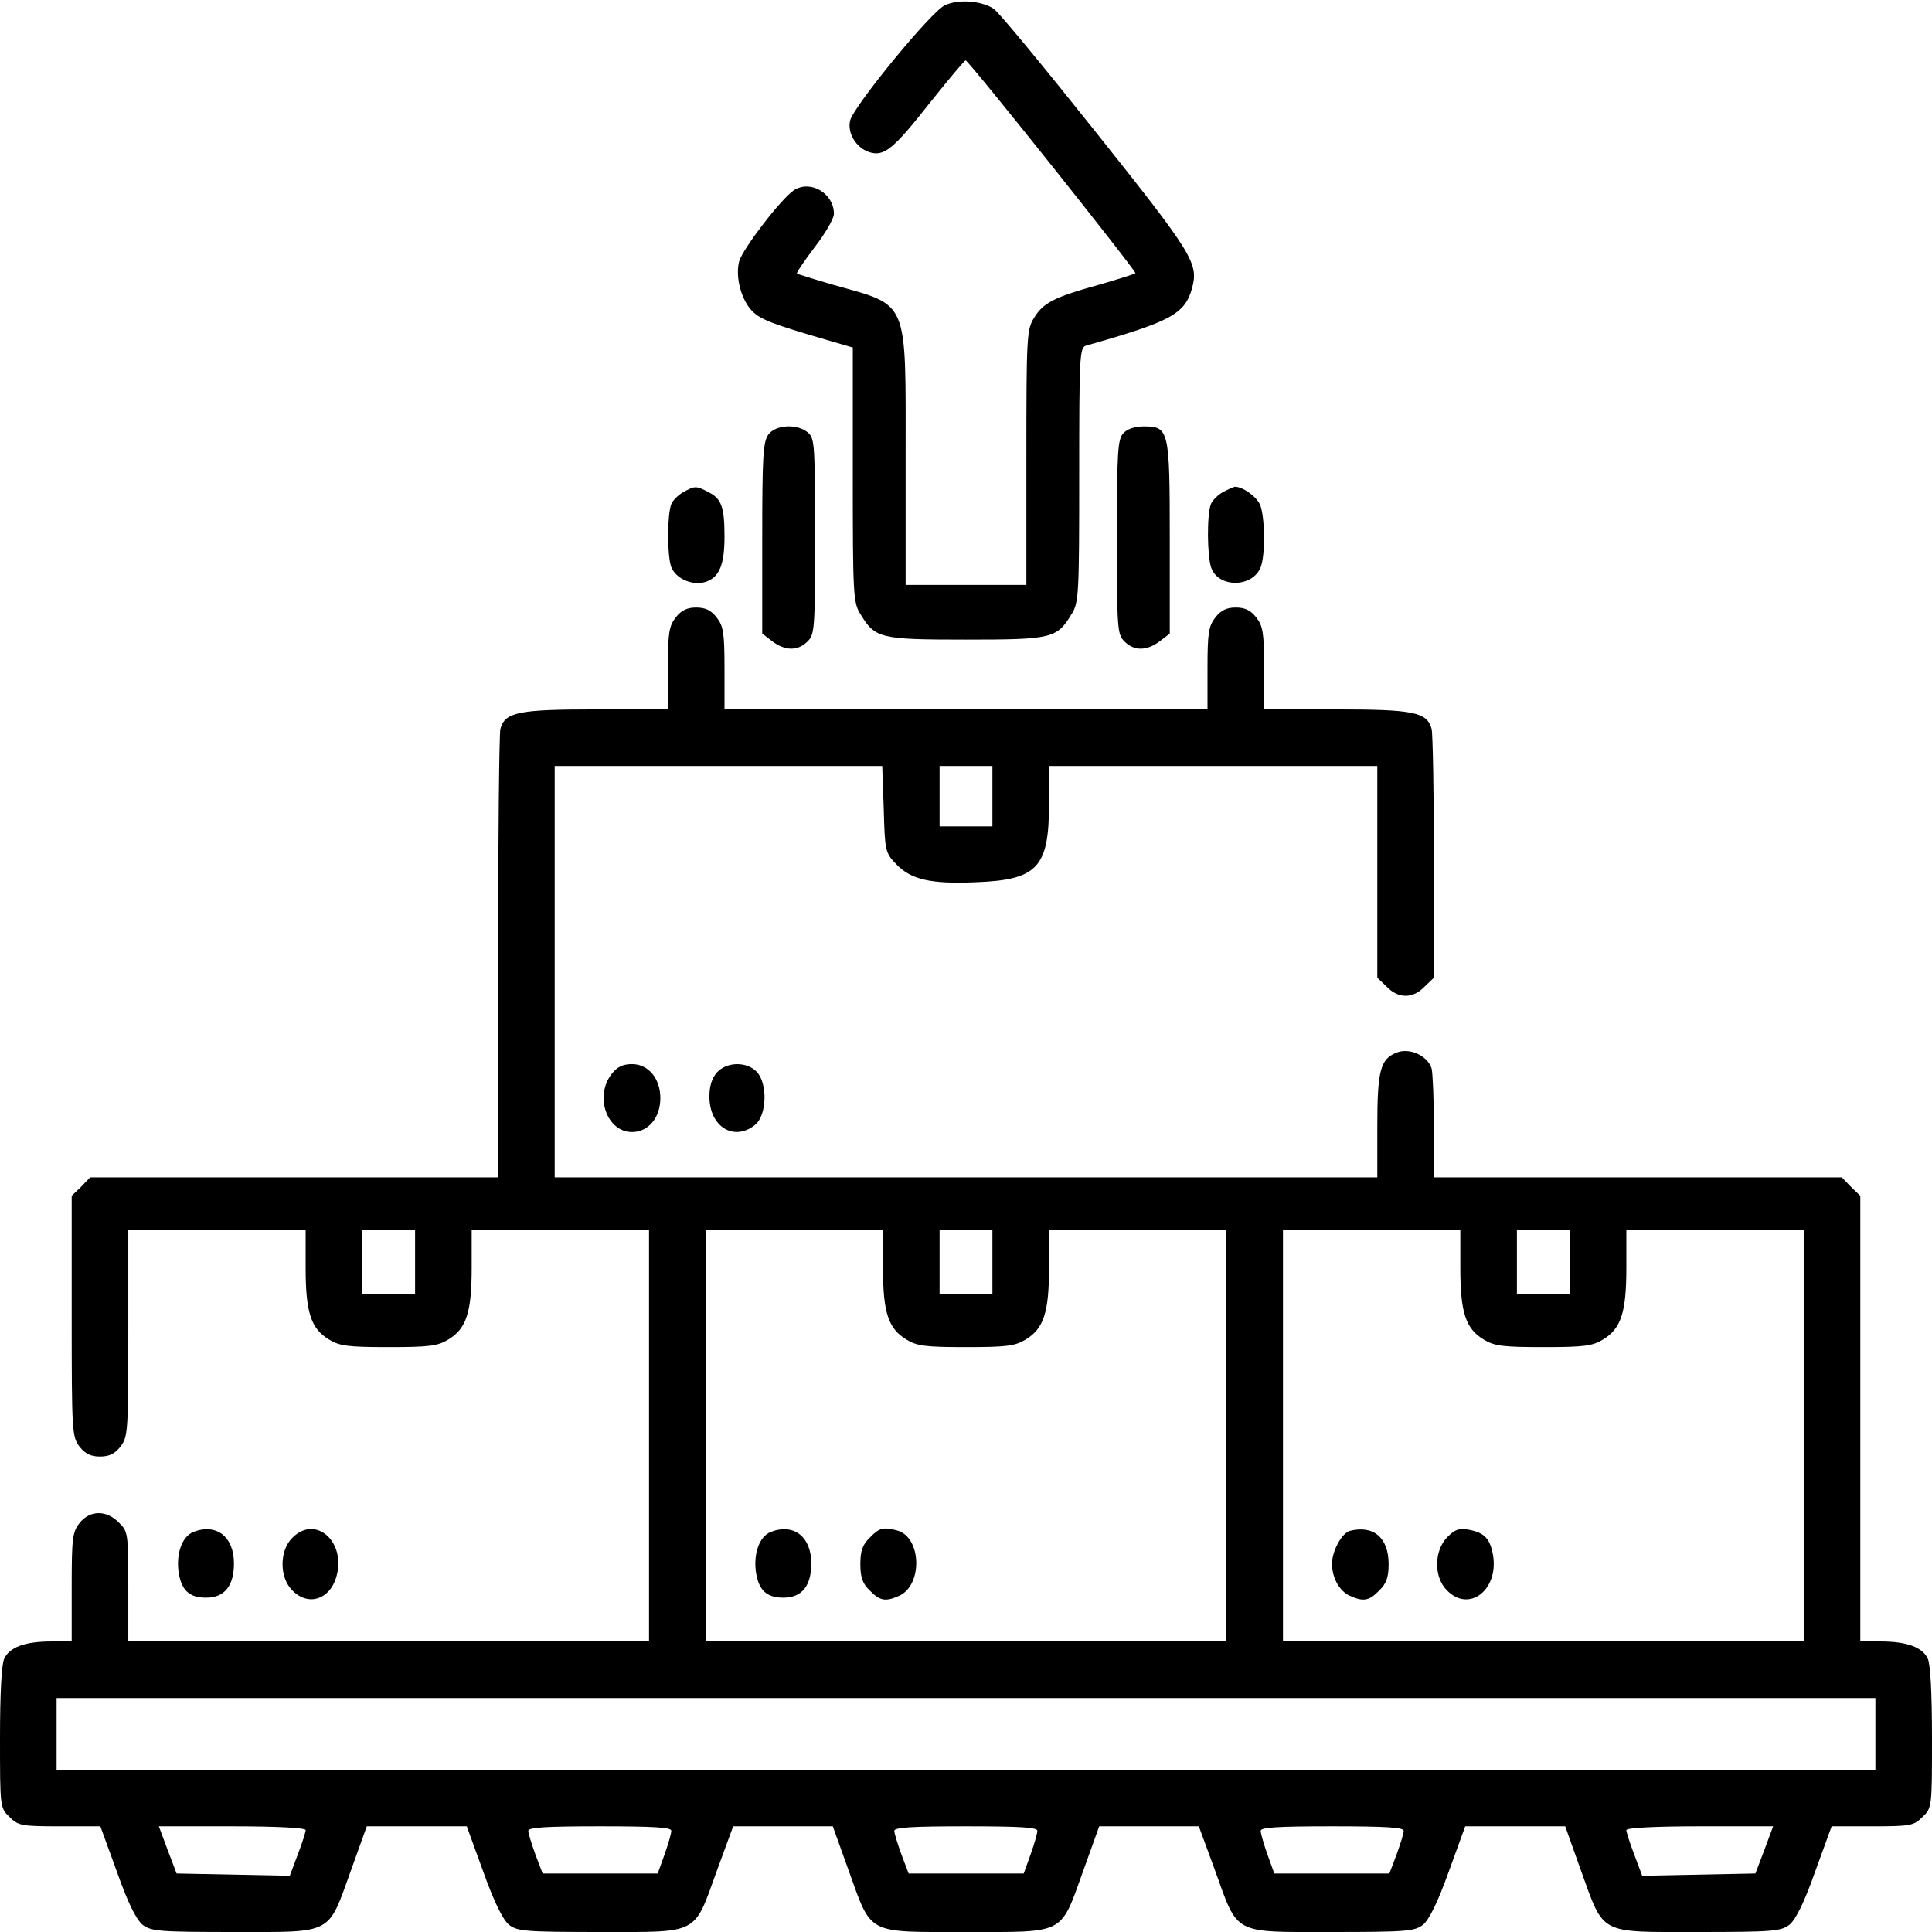
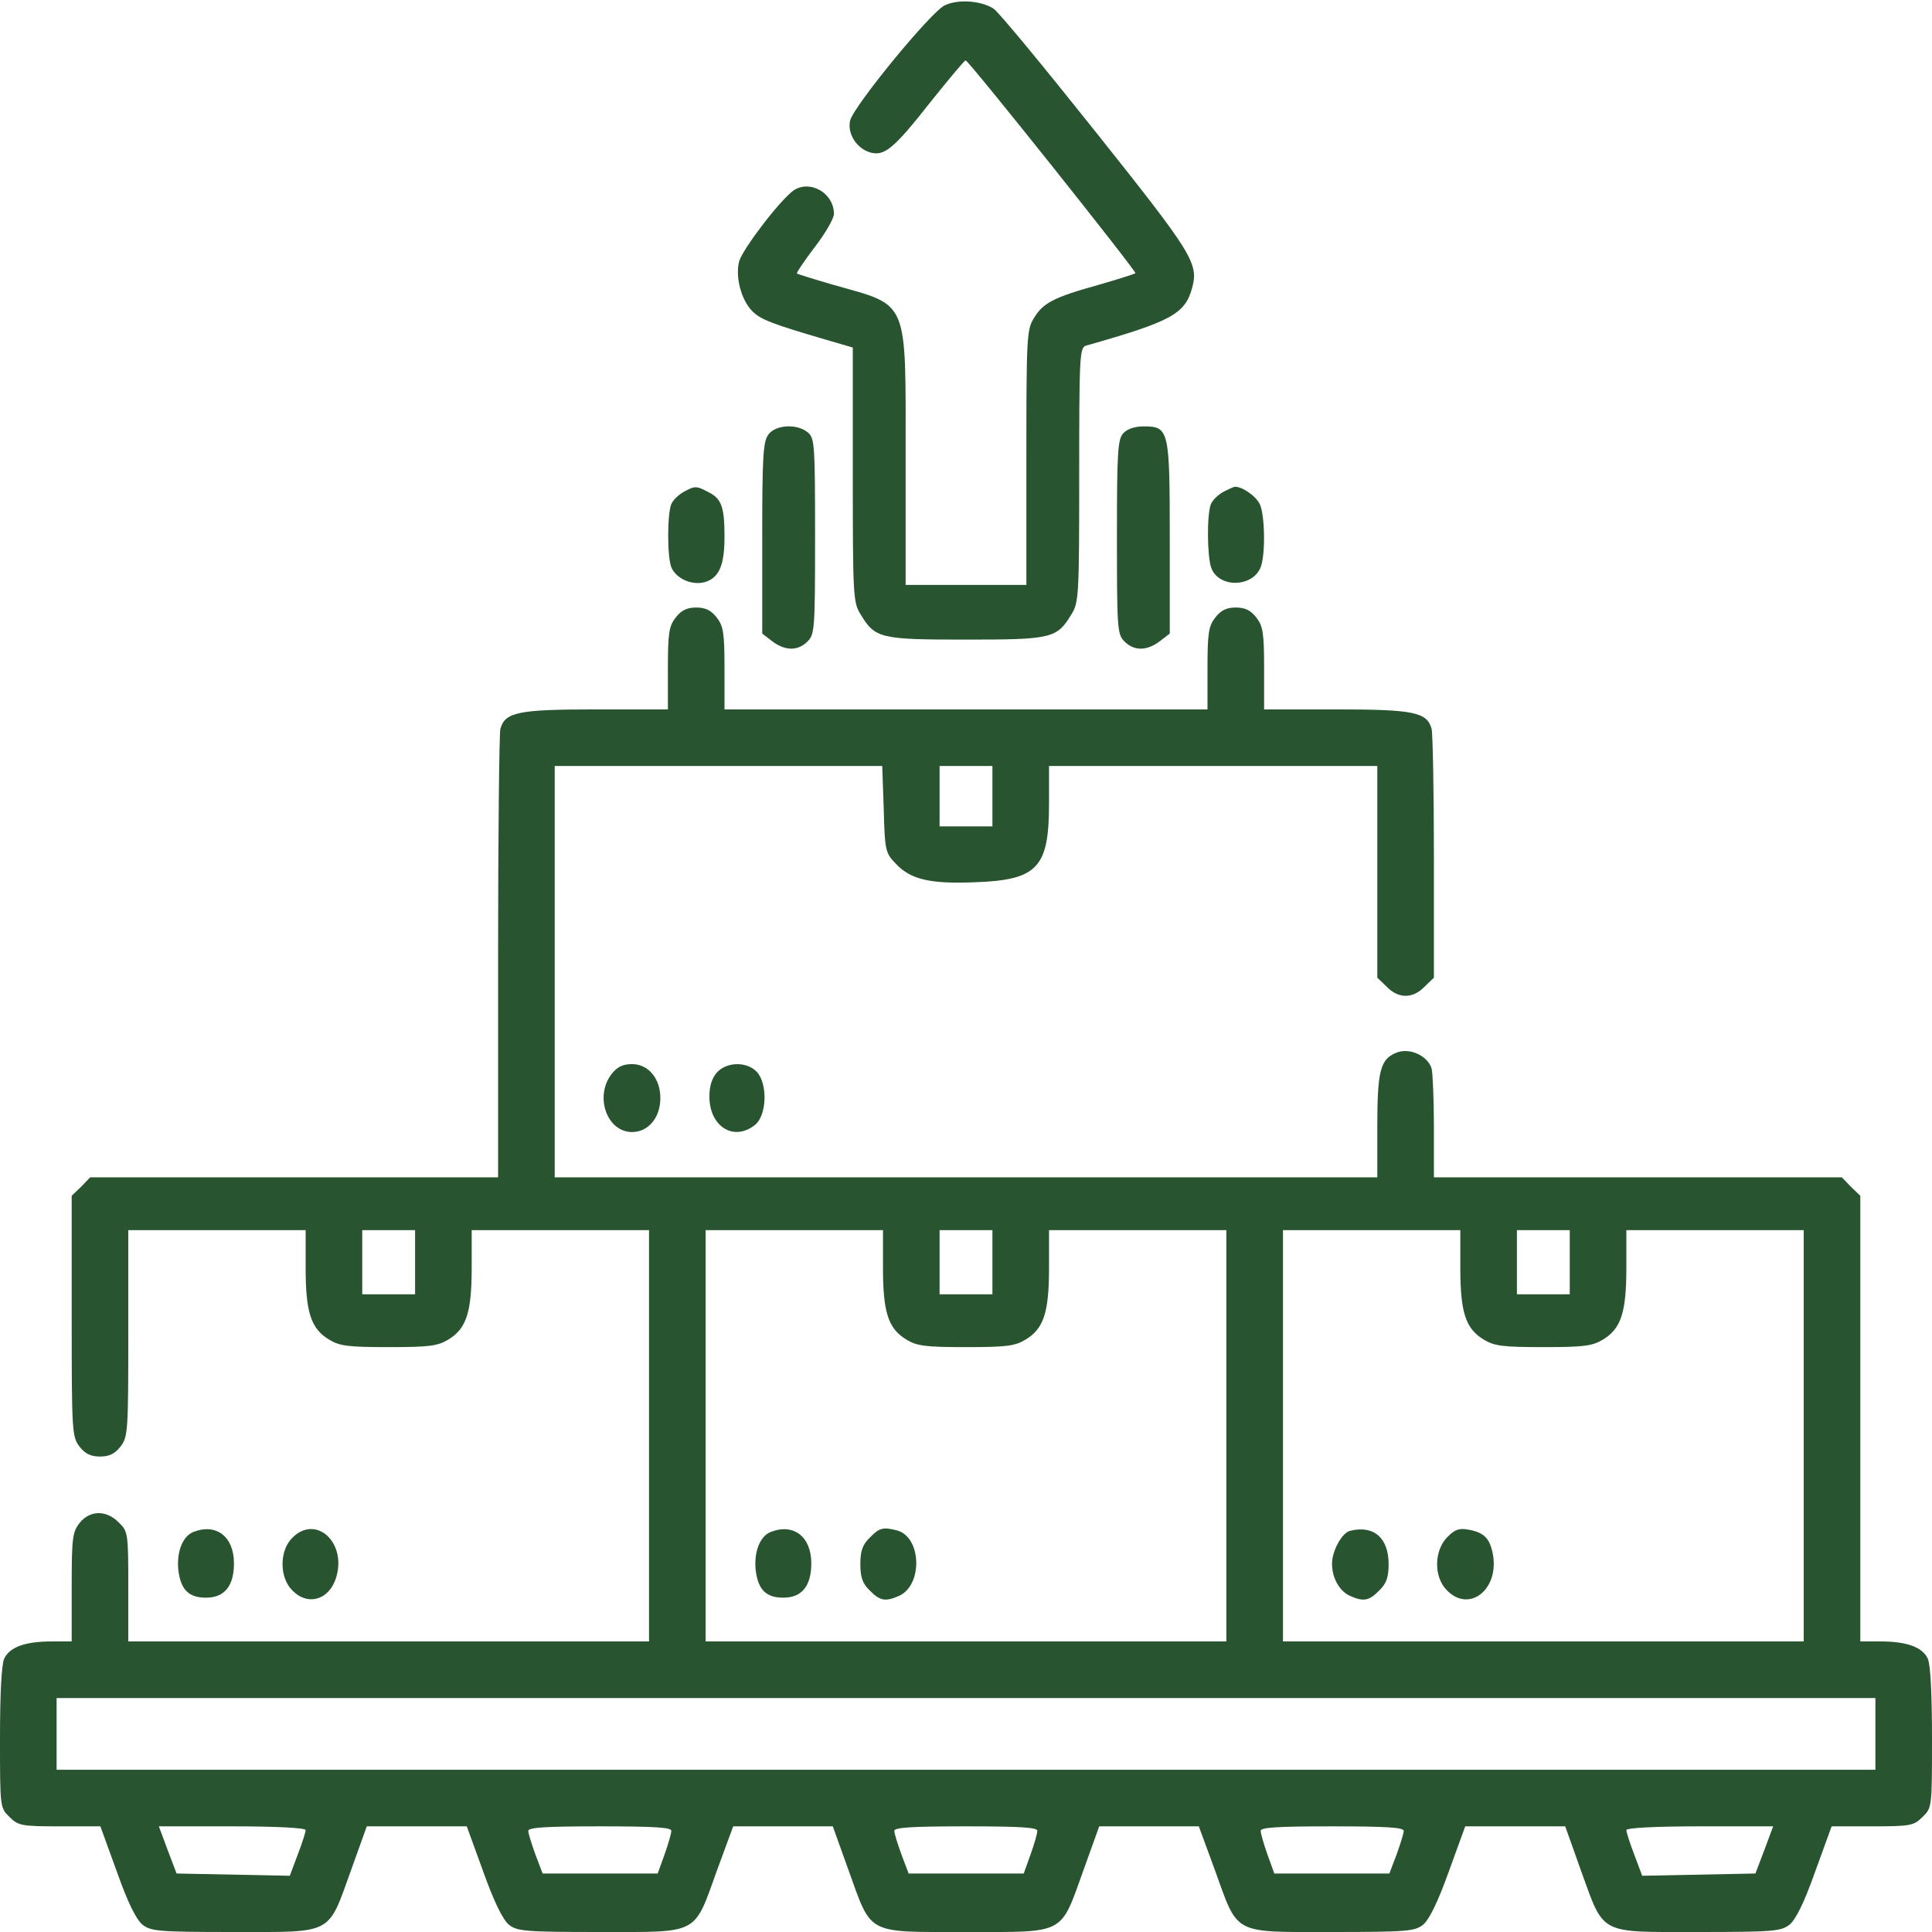
<svg xmlns="http://www.w3.org/2000/svg" version="1.0" width="512pt" height="512pt" viewBox="0 0 512 512" preserveAspectRatio="xMidYMid meet">
-   <g transform="translate(0,512) scale(0.1,-0.1)" fill="#000000" stroke="none">
+   <g transform="translate(0,512) scale(0.1,-0.1)" fill="#285430" stroke="none">
    <path d="M2504 5106 c-36 -16 -240 -265 -251 -305 -8 -33 15 -72 50 -84 40 -13 64 7 164 134 48 60 89 109 92 109 8 0 454 -560 450 -564 -2 -2 -46 -16 -98 -31 -119 -33 -147 -48 -171 -88 -19 -30 -20 -52 -20 -369 l0 -338 -160 0 -160 0 0 338 c0 425 10 400 -191 457 -52 15 -96 29 -97 30 -2 2 19 33 47 70 28 36 51 76 51 88 0 55 -62 91 -106 63 -35 -24 -134 -153 -145 -188 -11 -41 5 -103 35 -133 22 -22 54 -34 194 -75 l72 -21 0 -337 c0 -316 1 -339 20 -369 39 -65 52 -68 280 -68 228 0 241 3 280 68 19 30 20 53 20 369 0 312 1 337 18 342 226 64 262 84 281 152 18 66 3 90 -255 414 -137 172 -258 319 -271 327 -32 21 -93 26 -129 9z" />
    <path d="M2036 3968 c-14 -19 -16 -63 -16 -274 l0 -253 26 -20 c34 -26 68 -27 94 -1 19 19 20 33 20 278 0 238 -1 260 -18 275 -28 25 -87 22 -106 -5z" />
    <path d="M2977 3972 c-15 -16 -17 -50 -17 -275 0 -244 1 -258 20 -277 26 -26 60 -25 94 1 l26 20 0 253 c0 287 -2 296 -69 296 -24 0 -44 -7 -54 -18z" />
    <path d="M1811 3816 c-14 -8 -28 -22 -32 -32 -11 -27 -11 -139 0 -167 13 -32 59 -51 94 -38 34 13 47 46 47 119 0 78 -8 100 -41 117 -34 18 -37 18 -68 1z" />
    <path d="M3241 3816 c-14 -8 -28 -22 -32 -32 -11 -28 -10 -139 1 -169 20 -54 110 -52 131 2 13 34 11 137 -2 166 -10 22 -47 48 -67 47 -4 -1 -18 -7 -31 -14z" />
    <path d="M1791 3484 c-18 -23 -21 -41 -21 -135 l0 -109 -190 0 c-206 0 -242 -7 -254 -52 -3 -13 -6 -285 -6 -605 l0 -583 -540 0 -541 0 -24 -25 -25 -24 0 -319 c0 -308 1 -320 21 -346 15 -19 30 -26 54 -26 24 0 39 7 54 26 20 26 21 39 21 300 l0 274 235 0 235 0 0 -100 c0 -118 14 -161 62 -190 28 -17 50 -20 158 -20 108 0 130 3 158 20 48 29 62 72 62 190 l0 100 235 0 235 0 0 -545 0 -545 -690 0 -690 0 0 145 c0 142 -1 147 -25 170 -33 34 -77 33 -104 -1 -19 -24 -21 -40 -21 -170 l0 -144 -54 0 c-69 0 -111 -15 -125 -46 -7 -16 -11 -93 -11 -210 0 -183 0 -185 25 -209 23 -23 31 -25 133 -25 l108 0 44 -121 c29 -82 51 -126 68 -140 23 -17 42 -19 243 -19 264 0 247 -9 309 163 l42 117 133 0 132 0 44 -121 c29 -81 52 -127 68 -140 22 -17 43 -19 242 -19 264 0 247 -9 309 163 l43 117 132 0 132 0 42 -117 c62 -172 45 -163 311 -163 266 0 249 -9 311 163 l42 117 132 0 132 0 43 -117 c62 -172 45 -163 309 -163 199 0 220 2 242 19 16 13 39 59 68 140 l44 121 132 0 133 0 42 -118 c62 -171 45 -162 309 -162 201 0 220 2 243 19 17 14 39 58 68 140 l44 121 108 0 c102 0 110 2 133 25 25 24 25 26 25 209 0 117 -4 194 -11 210 -14 31 -56 46 -125 46 l-54 0 0 590 0 591 -25 24 -24 25 -541 0 -540 0 0 133 c0 72 -3 142 -6 155 -10 34 -59 57 -94 42 -42 -17 -50 -48 -50 -195 l0 -135 -1090 0 -1090 0 0 545 0 545 434 0 434 0 4 -114 c3 -111 4 -116 33 -146 39 -41 91 -53 210 -48 165 6 195 39 195 208 l0 100 435 0 435 0 0 -280 0 -281 25 -24 c31 -32 69 -32 100 0 l25 24 0 318 c0 175 -3 328 -6 341 -12 45 -48 52 -254 52 l-190 0 0 109 c0 94 -3 112 -21 135 -15 19 -30 26 -54 26 -24 0 -39 -7 -54 -26 -18 -23 -21 -41 -21 -135 l0 -109 -640 0 -640 0 0 109 c0 94 -3 112 -21 135 -15 19 -30 26 -54 26 -24 0 -39 -7 -54 -26z m839 -474 l0 -80 -70 0 -70 0 0 80 0 80 70 0 70 0 0 -80z m-1530 -1235 l0 -85 -70 0 -70 0 0 85 0 85 70 0 70 0 0 -85z m1240 -15 c0 -118 14 -161 62 -190 28 -17 50 -20 158 -20 108 0 130 3 158 20 48 29 62 72 62 190 l0 100 235 0 235 0 0 -545 0 -545 -690 0 -690 0 0 545 0 545 235 0 235 0 0 -100z m290 15 l0 -85 -70 0 -70 0 0 85 0 85 70 0 70 0 0 -85z m1240 -15 c0 -118 14 -161 62 -190 28 -17 50 -20 158 -20 108 0 130 3 158 20 48 29 62 72 62 190 l0 100 235 0 235 0 0 -545 0 -545 -690 0 -690 0 0 545 0 545 235 0 235 0 0 -100z m290 15 l0 -85 -70 0 -70 0 0 85 0 85 70 0 70 0 0 -85z m810 -1250 l0 -95 -2410 0 -2410 0 0 95 0 95 2410 0 2410 0 0 -95z m-4160 -255 c0 -5 -9 -34 -21 -65 l-21 -56 -150 3 -150 3 -24 63 -23 62 194 0 c118 0 195 -4 195 -10z m969 -2 c0 -7 -8 -35 -18 -63 l-18 -50 -152 0 -153 0 -19 50 c-10 28 -19 56 -19 63 0 9 45 12 190 12 146 0 190 -3 189 -12z m970 0 c0 -7 -8 -35 -18 -63 l-18 -50 -152 0 -153 0 -19 50 c-10 28 -19 56 -19 63 0 9 45 12 190 12 146 0 190 -3 189 -12z m971 0 c0 -7 -9 -35 -19 -63 l-19 -50 -153 0 -152 0 -18 50 c-10 28 -18 56 -18 63 -1 9 43 12 189 12 145 0 190 -3 190 -12z m956 -50 l-24 -63 -150 -3 -150 -3 -21 56 c-12 31 -21 60 -21 65 0 6 77 10 195 10 l194 0 -23 -62z" />
    <path d="M2042 1060 c-29 -12 -45 -55 -39 -104 7 -50 28 -70 73 -70 49 0 74 31 74 91 0 71 -47 107 -108 83z" />
    <path d="M2305 1045 c-19 -18 -25 -35 -25 -70 0 -35 6 -52 25 -70 27 -28 42 -30 78 -14 63 29 59 155 -5 173 -38 10 -48 7 -73 -19z" />
    <path d="M3577 1063 c-21 -6 -47 -53 -47 -87 0 -37 19 -72 47 -85 36 -16 51 -14 78 14 19 18 25 35 25 70 0 70 -40 104 -103 88z" />
    <path d="M3836 1047 c-36 -36 -37 -107 -1 -142 58 -59 136 1 122 92 -8 45 -22 61 -64 69 -26 5 -37 1 -57 -19z" />
    <path d="M1621 2274 c-46 -59 -13 -154 54 -154 43 0 75 38 75 90 0 52 -32 90 -75 90 -24 0 -39 -7 -54 -26z" />
    <path d="M1900 2278 c-13 -15 -20 -35 -20 -64 0 -80 65 -120 121 -75 31 25 34 108 5 140 -26 28 -79 28 -106 -1z" />
    <path d="M512 1060 c-29 -12 -45 -55 -39 -104 7 -50 28 -70 73 -70 49 0 74 31 74 91 0 71 -47 107 -108 83z" />
    <path d="M775 1045 c-35 -34 -35 -106 0 -140 41 -42 98 -25 116 35 28 93 -54 167 -116 105z" />
  </g>
</svg>
